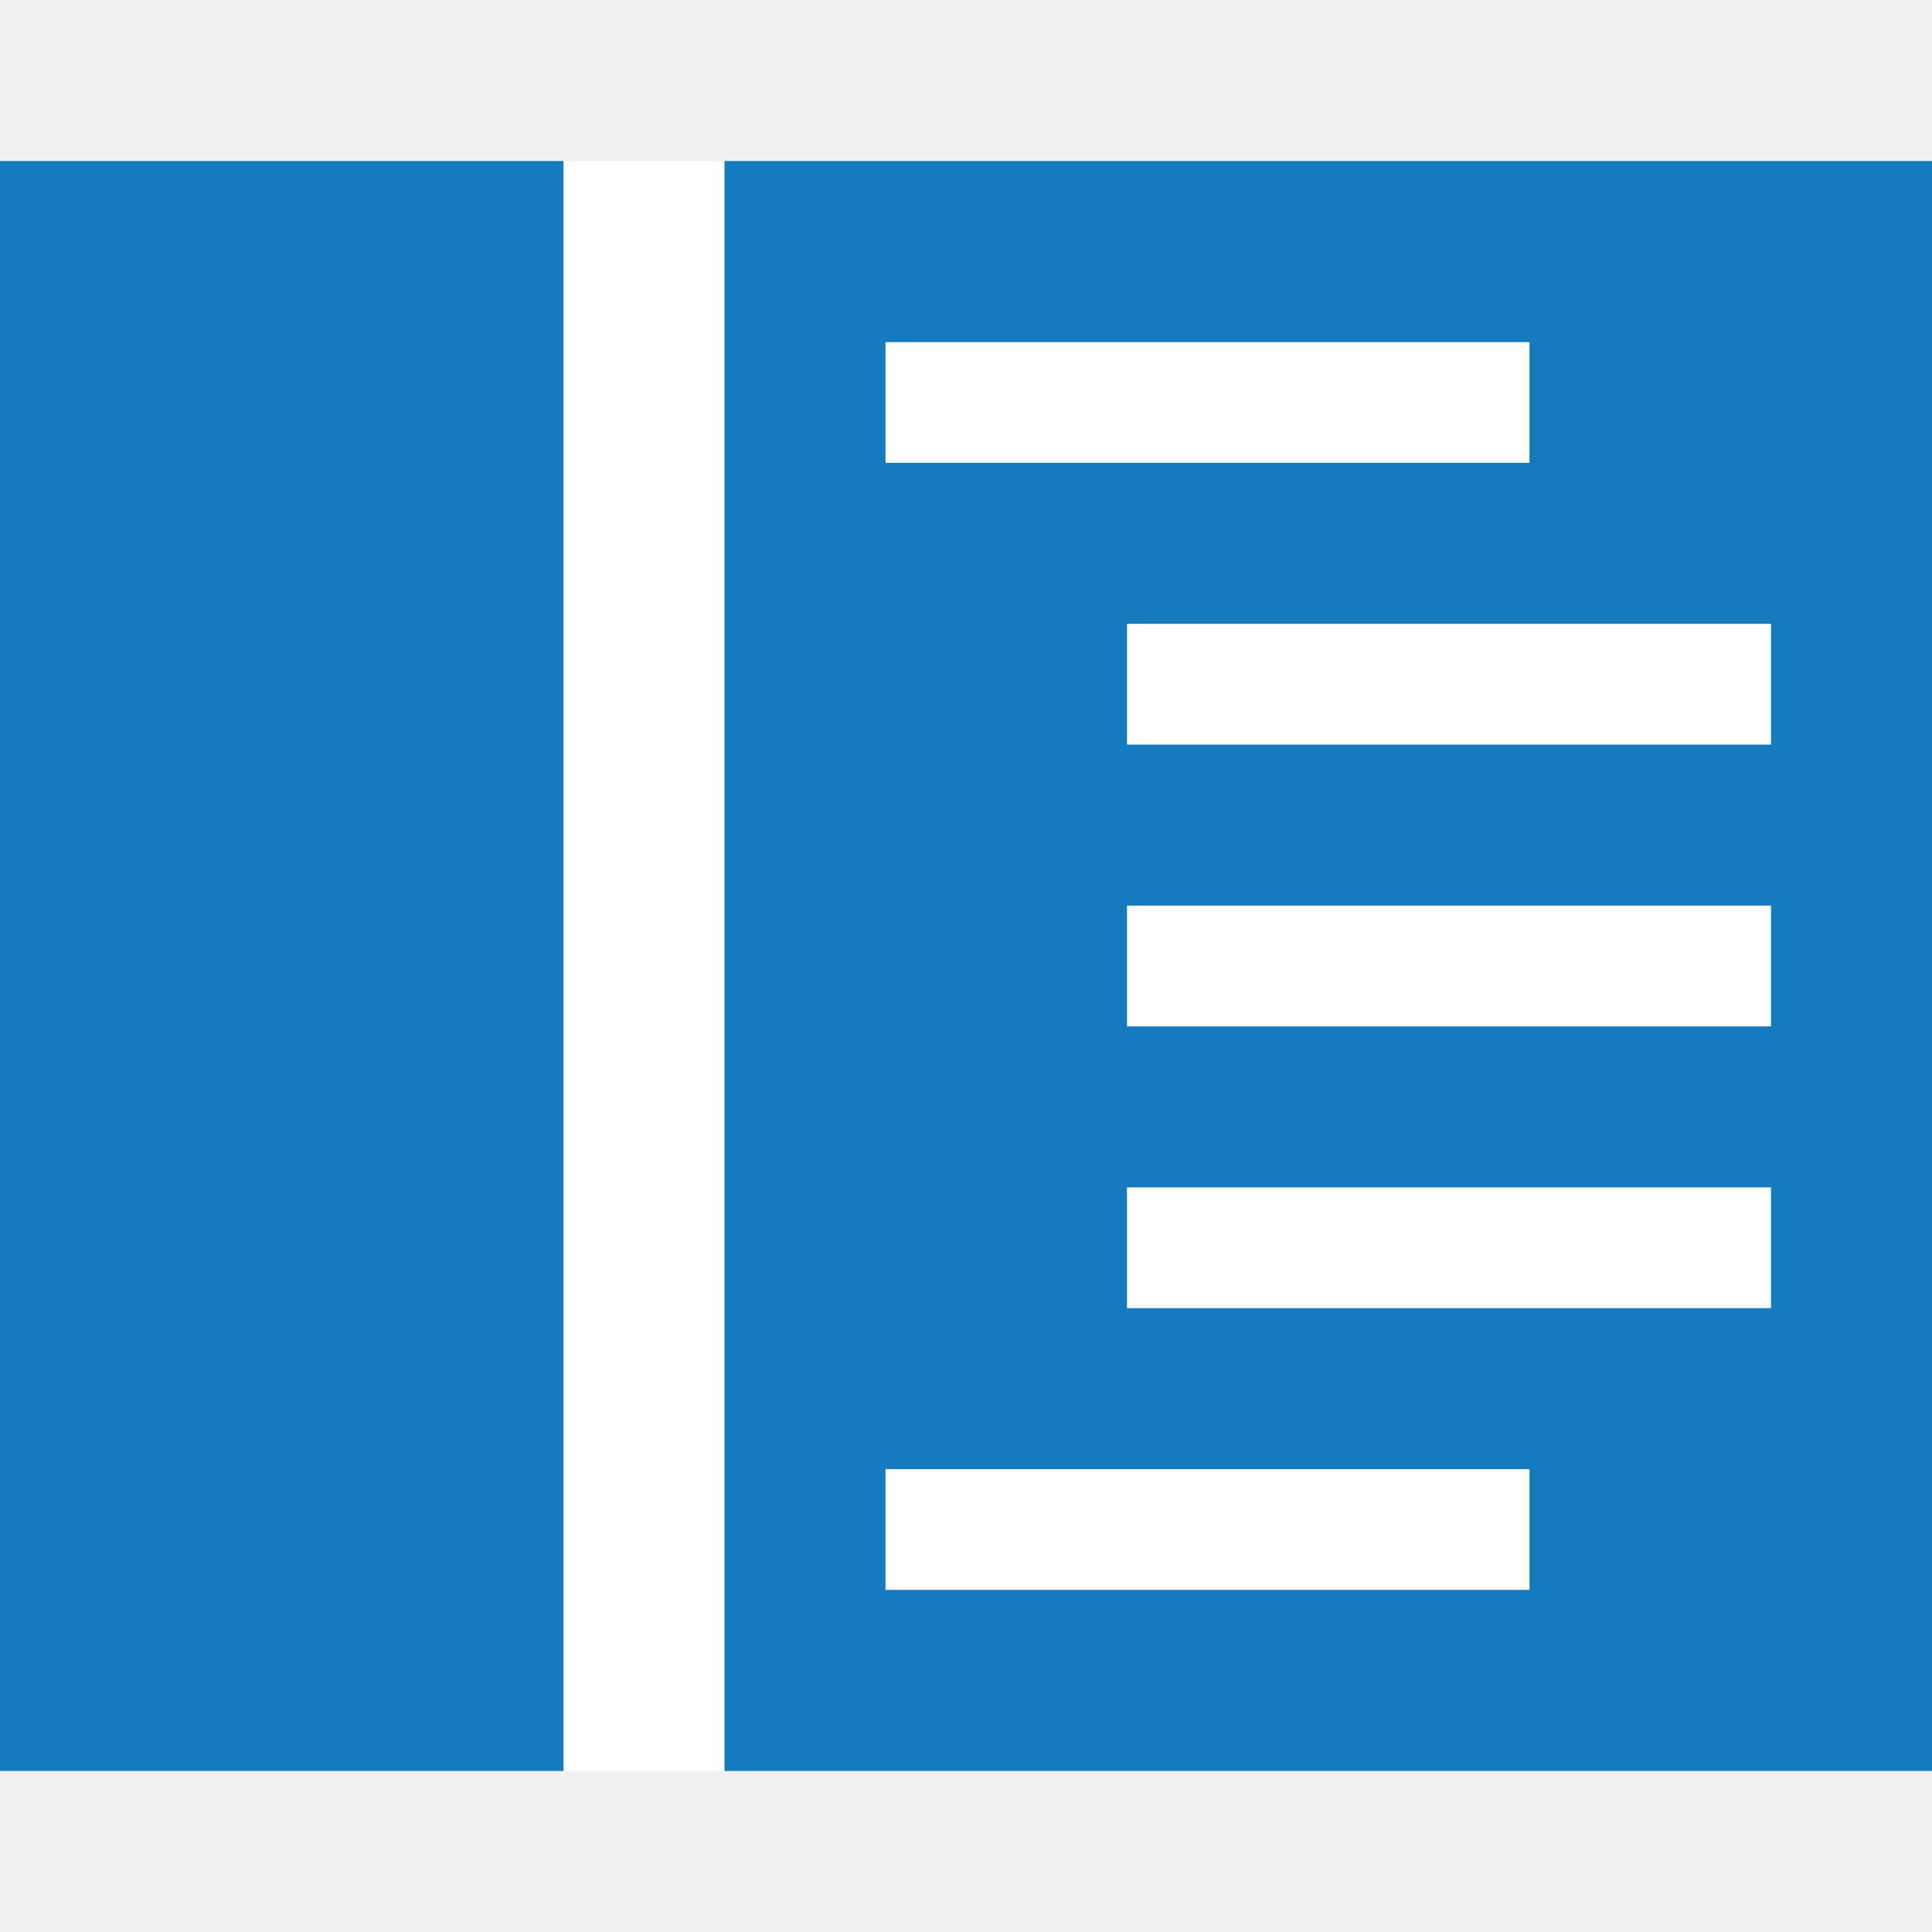
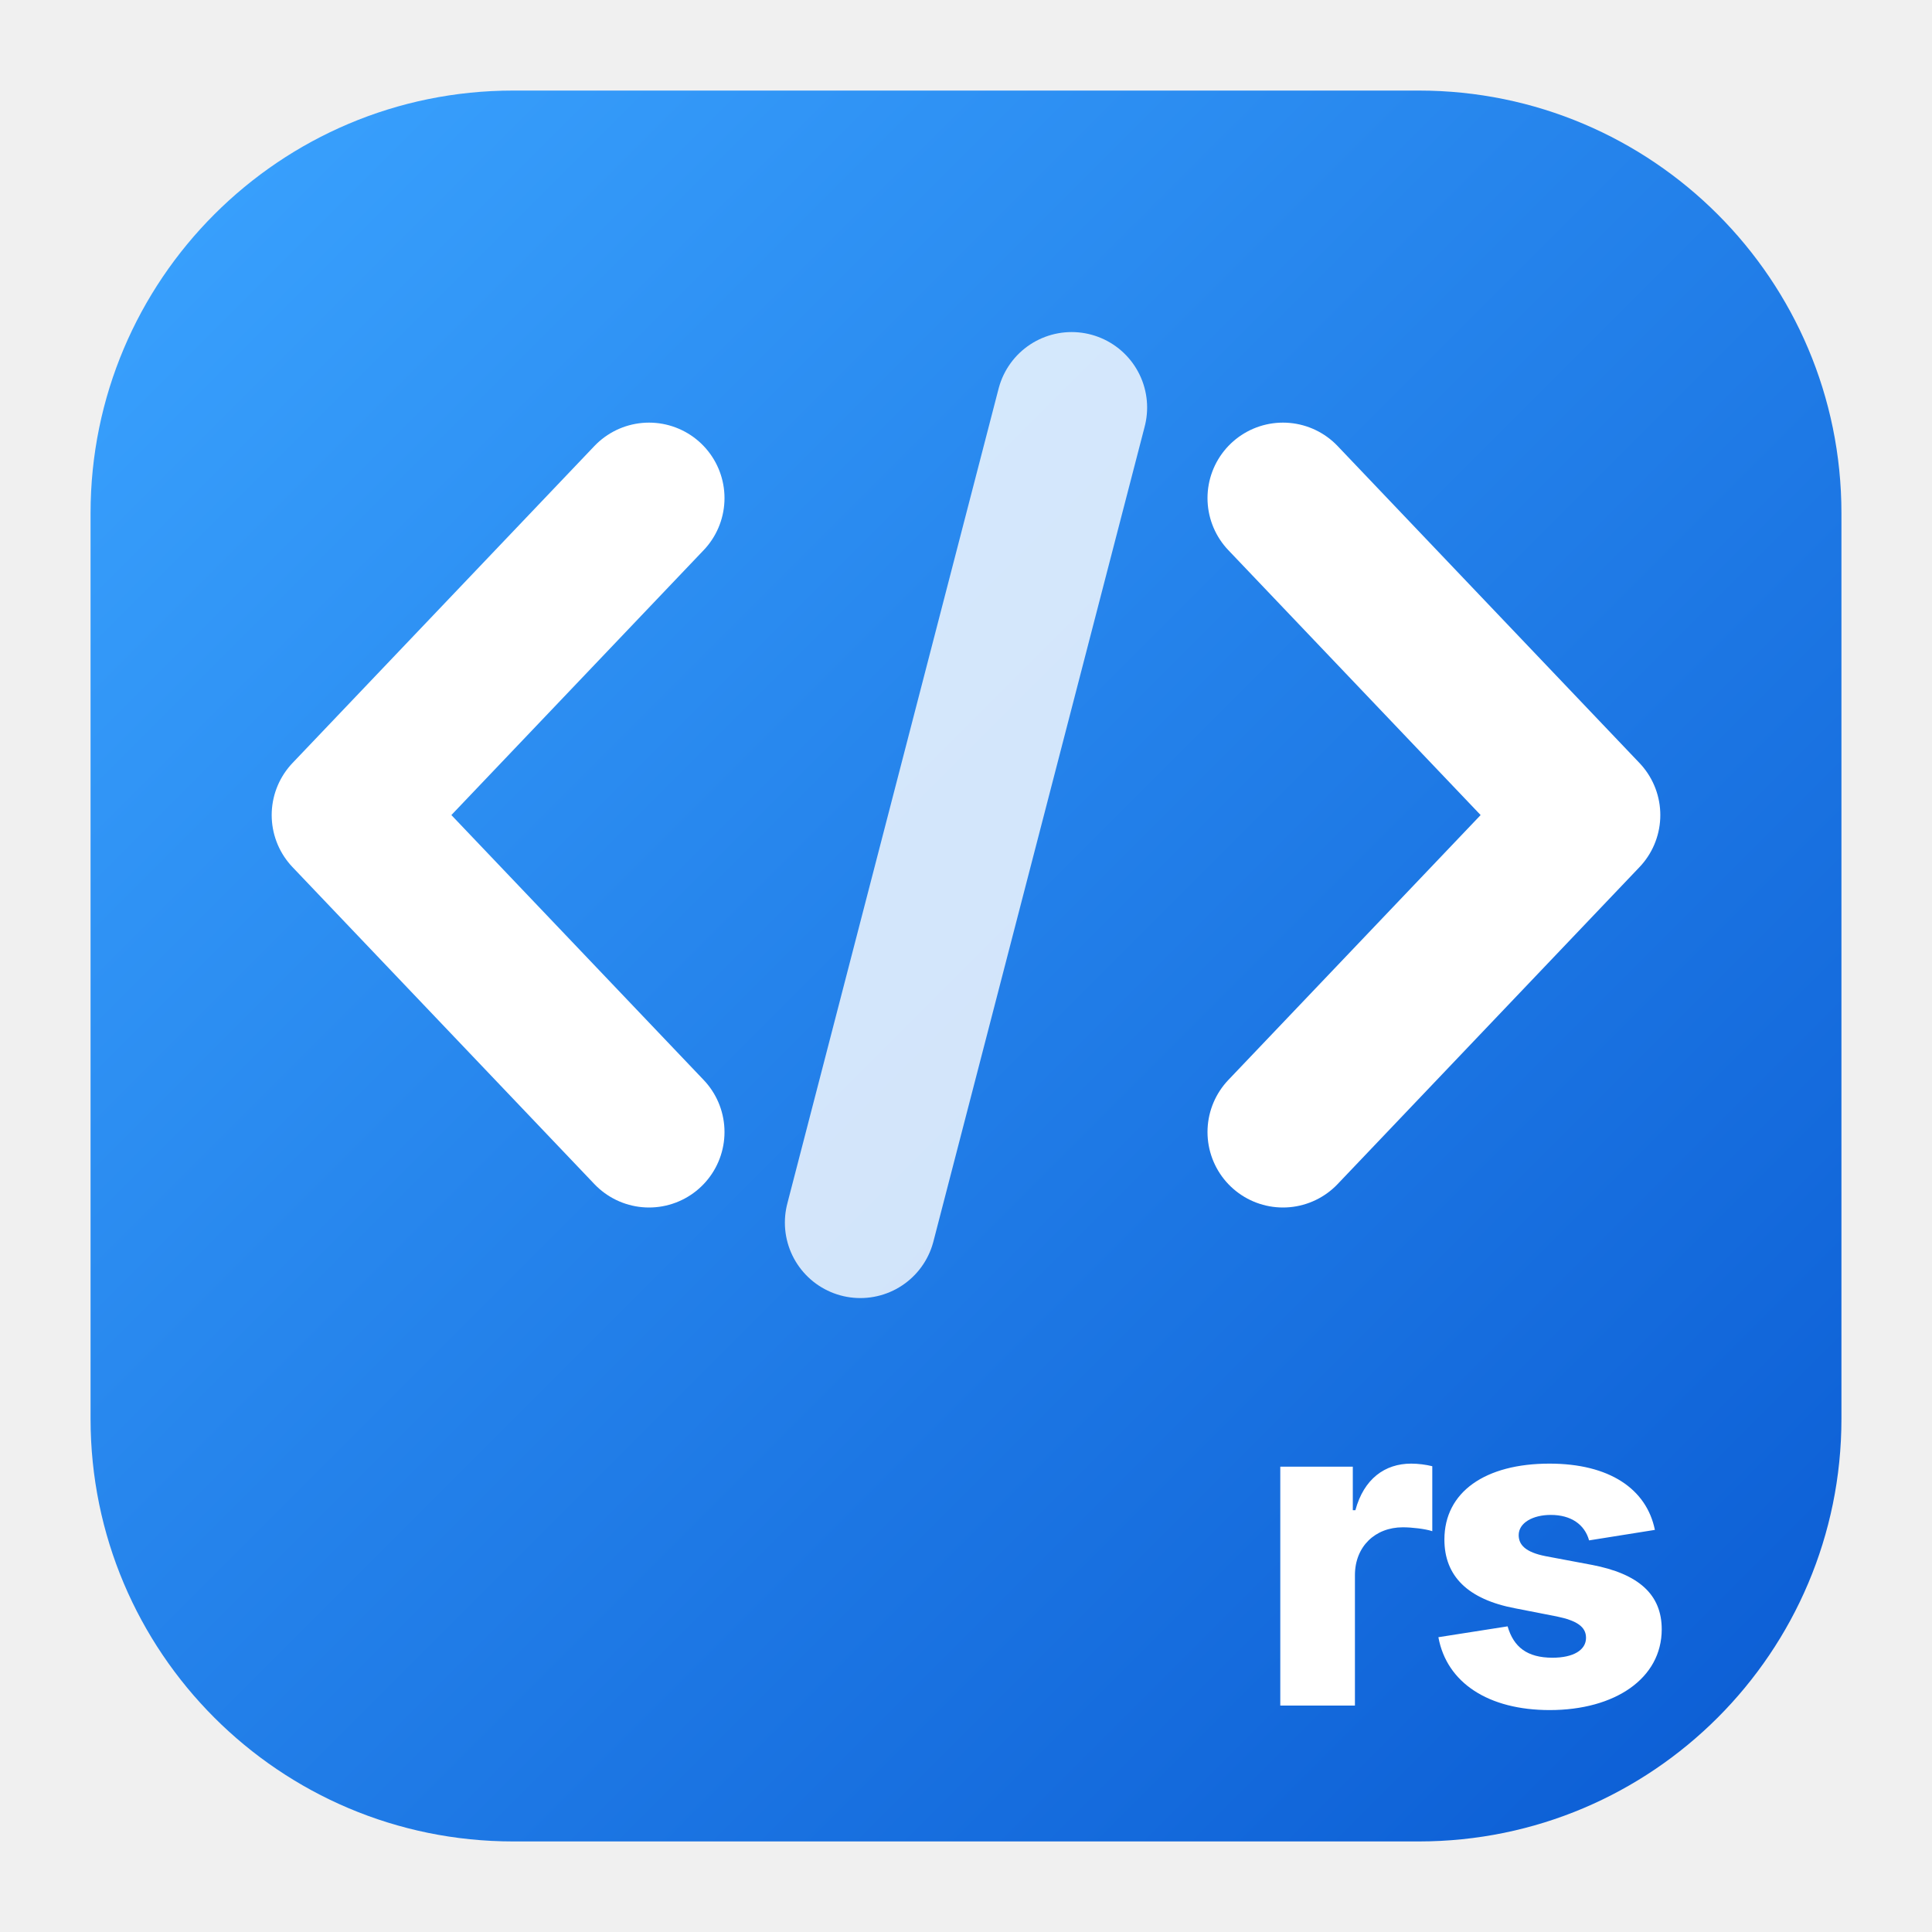
- <svg xmlns="http://www.w3.org/2000/svg" id="Layer_1" viewBox="0 0 1024 1024">
-   <style>.st0{fill:#f6f6f6;fill-opacity:0}.st1{fill:#fff}.st2{fill:#167abf}</style>
-   <path class="st0" d="M1024 1024H0V0h1024v1024z" />
-   <path class="st1" d="M1024 85.333v853.333H0V85.333h1024z" />
-   <path class="st2" d="M0 85.333h298.667v853.333H0V85.333zm1024 0v853.333H384V85.333h640zm-554.667 160h341.333v-64H469.333v64zm341.334 533.334H469.333v64h341.333l.001-64zm128-149.334H597.333v64h341.333l.001-64zm0-149.333H597.333v64h341.333l.001-64zm0-149.333H597.333v64h341.333l.001-64z" />
+ <svg xmlns="http://www.w3.org/2000/svg" viewBox="0 0 256 256">
+   <defs>
+     <linearGradient id="g" x1="0" y1="0" x2="1" y2="1">
+       <stop offset="0" stop-color="#3BA4FF" />
+       <stop offset="1" stop-color="#0A5BD3" />
+     </linearGradient>
+   </defs>
+   <rect x="12" y="12" width="232" height="232" rx="56" fill="url(#g)" />
+   <g fill="none" stroke="#fff" stroke-width="20" stroke-linecap="round" stroke-linejoin="round">
+     <path d="M86 66 L46 108 L86 150" />
+     <path d="M142 54 L114 162" stroke-opacity=".8" />
+     <path d="M170 66 L210 108 L170 150" />
+   </g>
+   <text x="222" y="226" text-anchor="end" font-family="Segoe UI, Inter, Arial, sans-serif" font-weight="800" font-size="58" fill="#fff" letter-spacing="-2">rs</text>
</svg>
